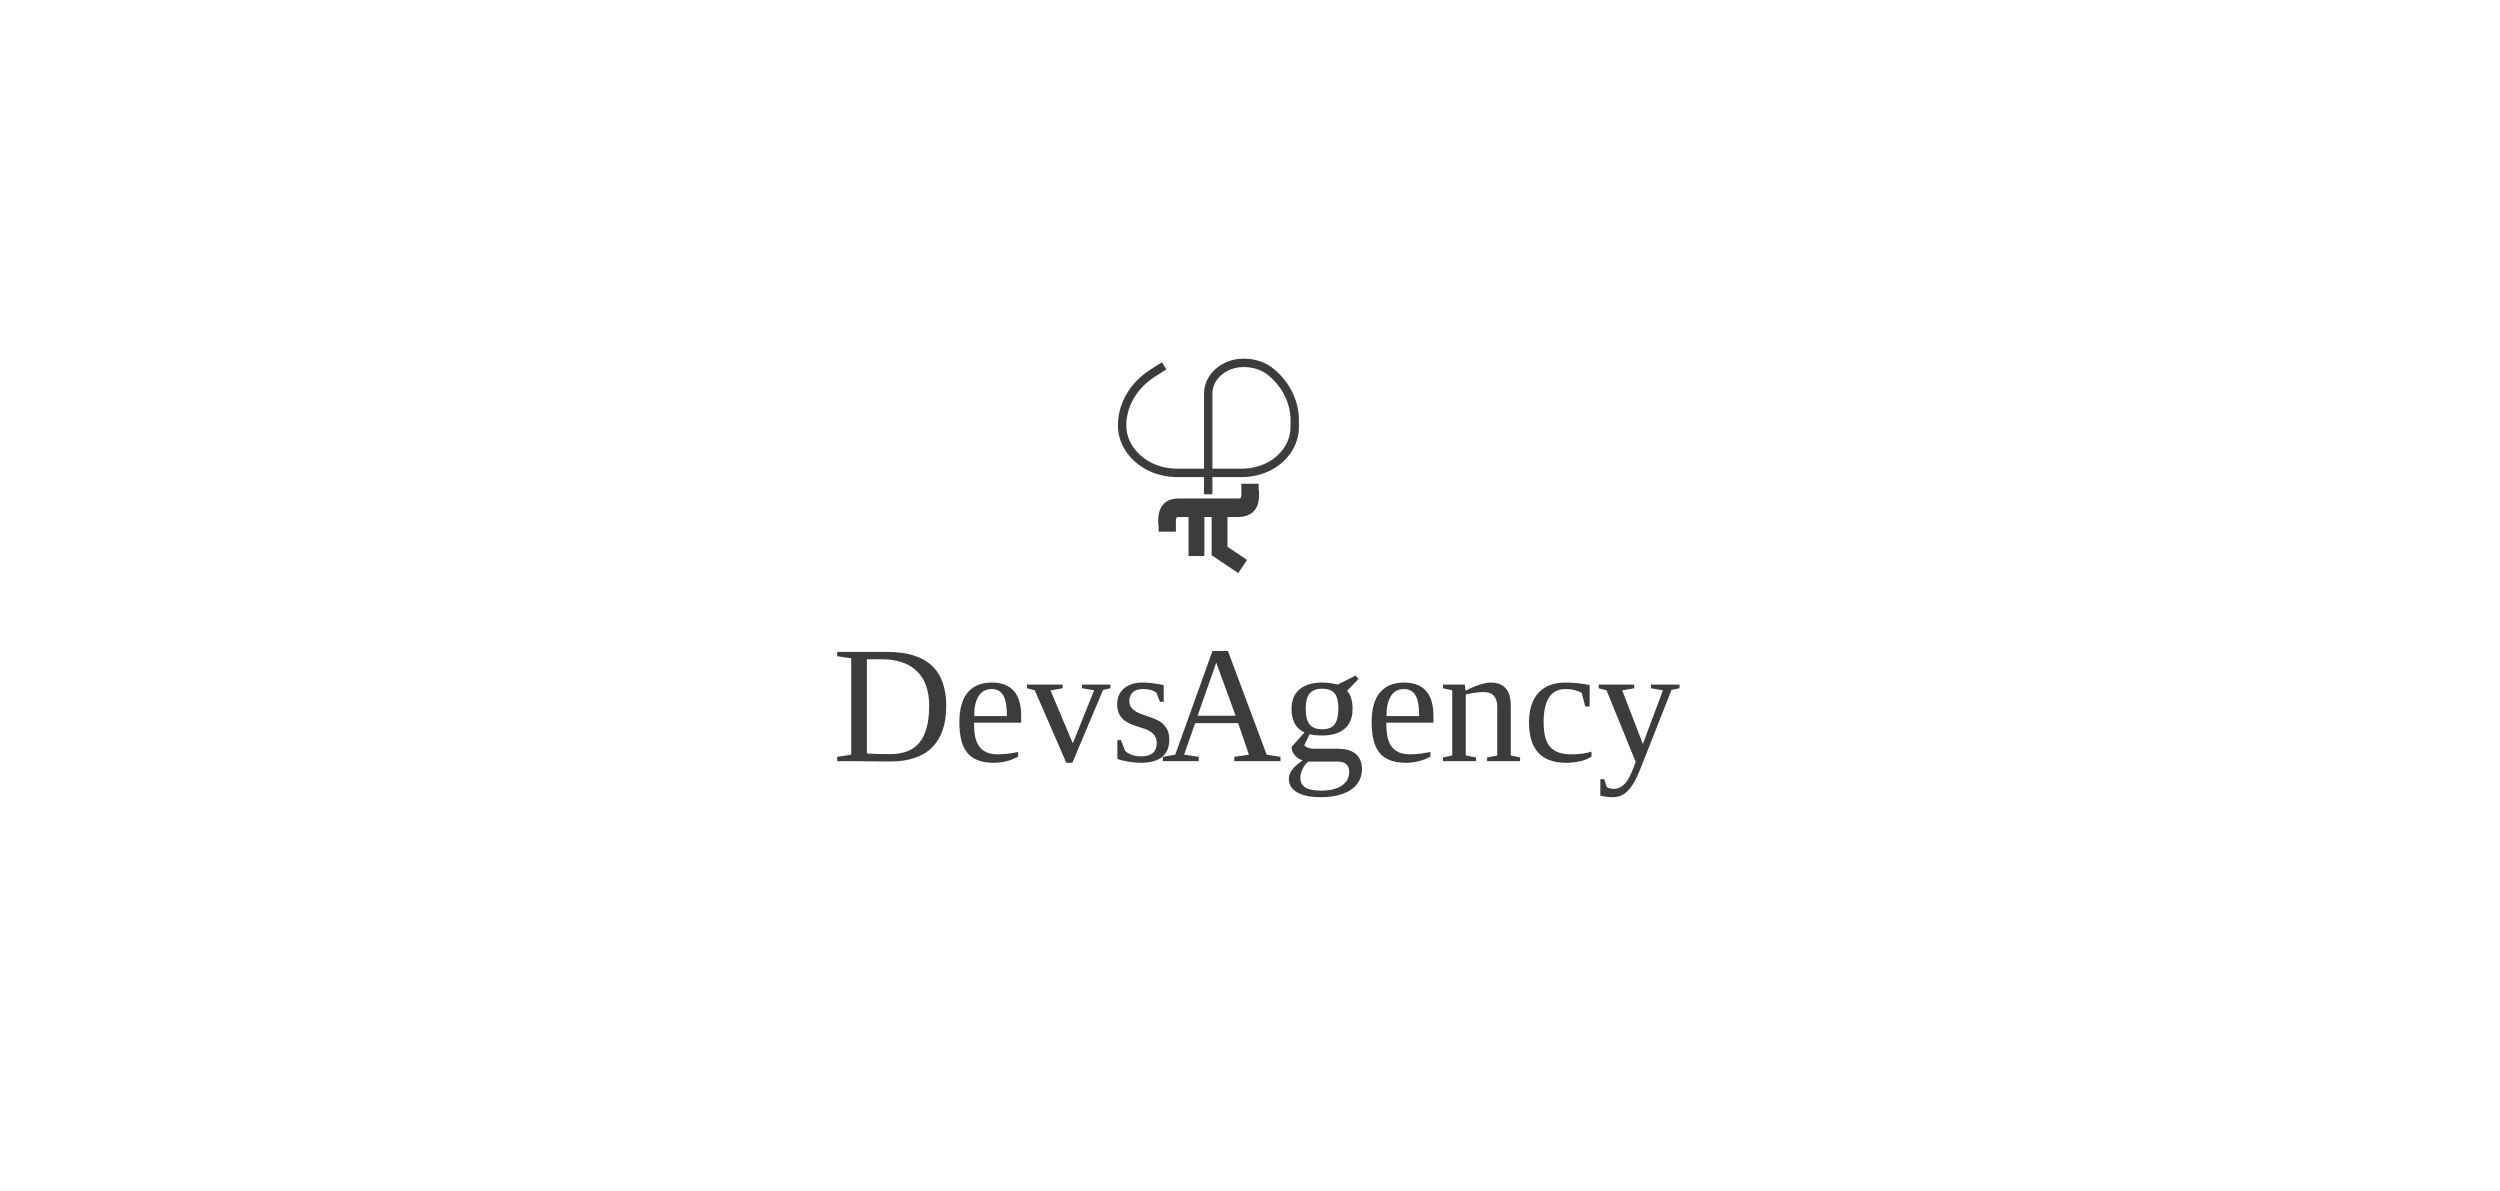
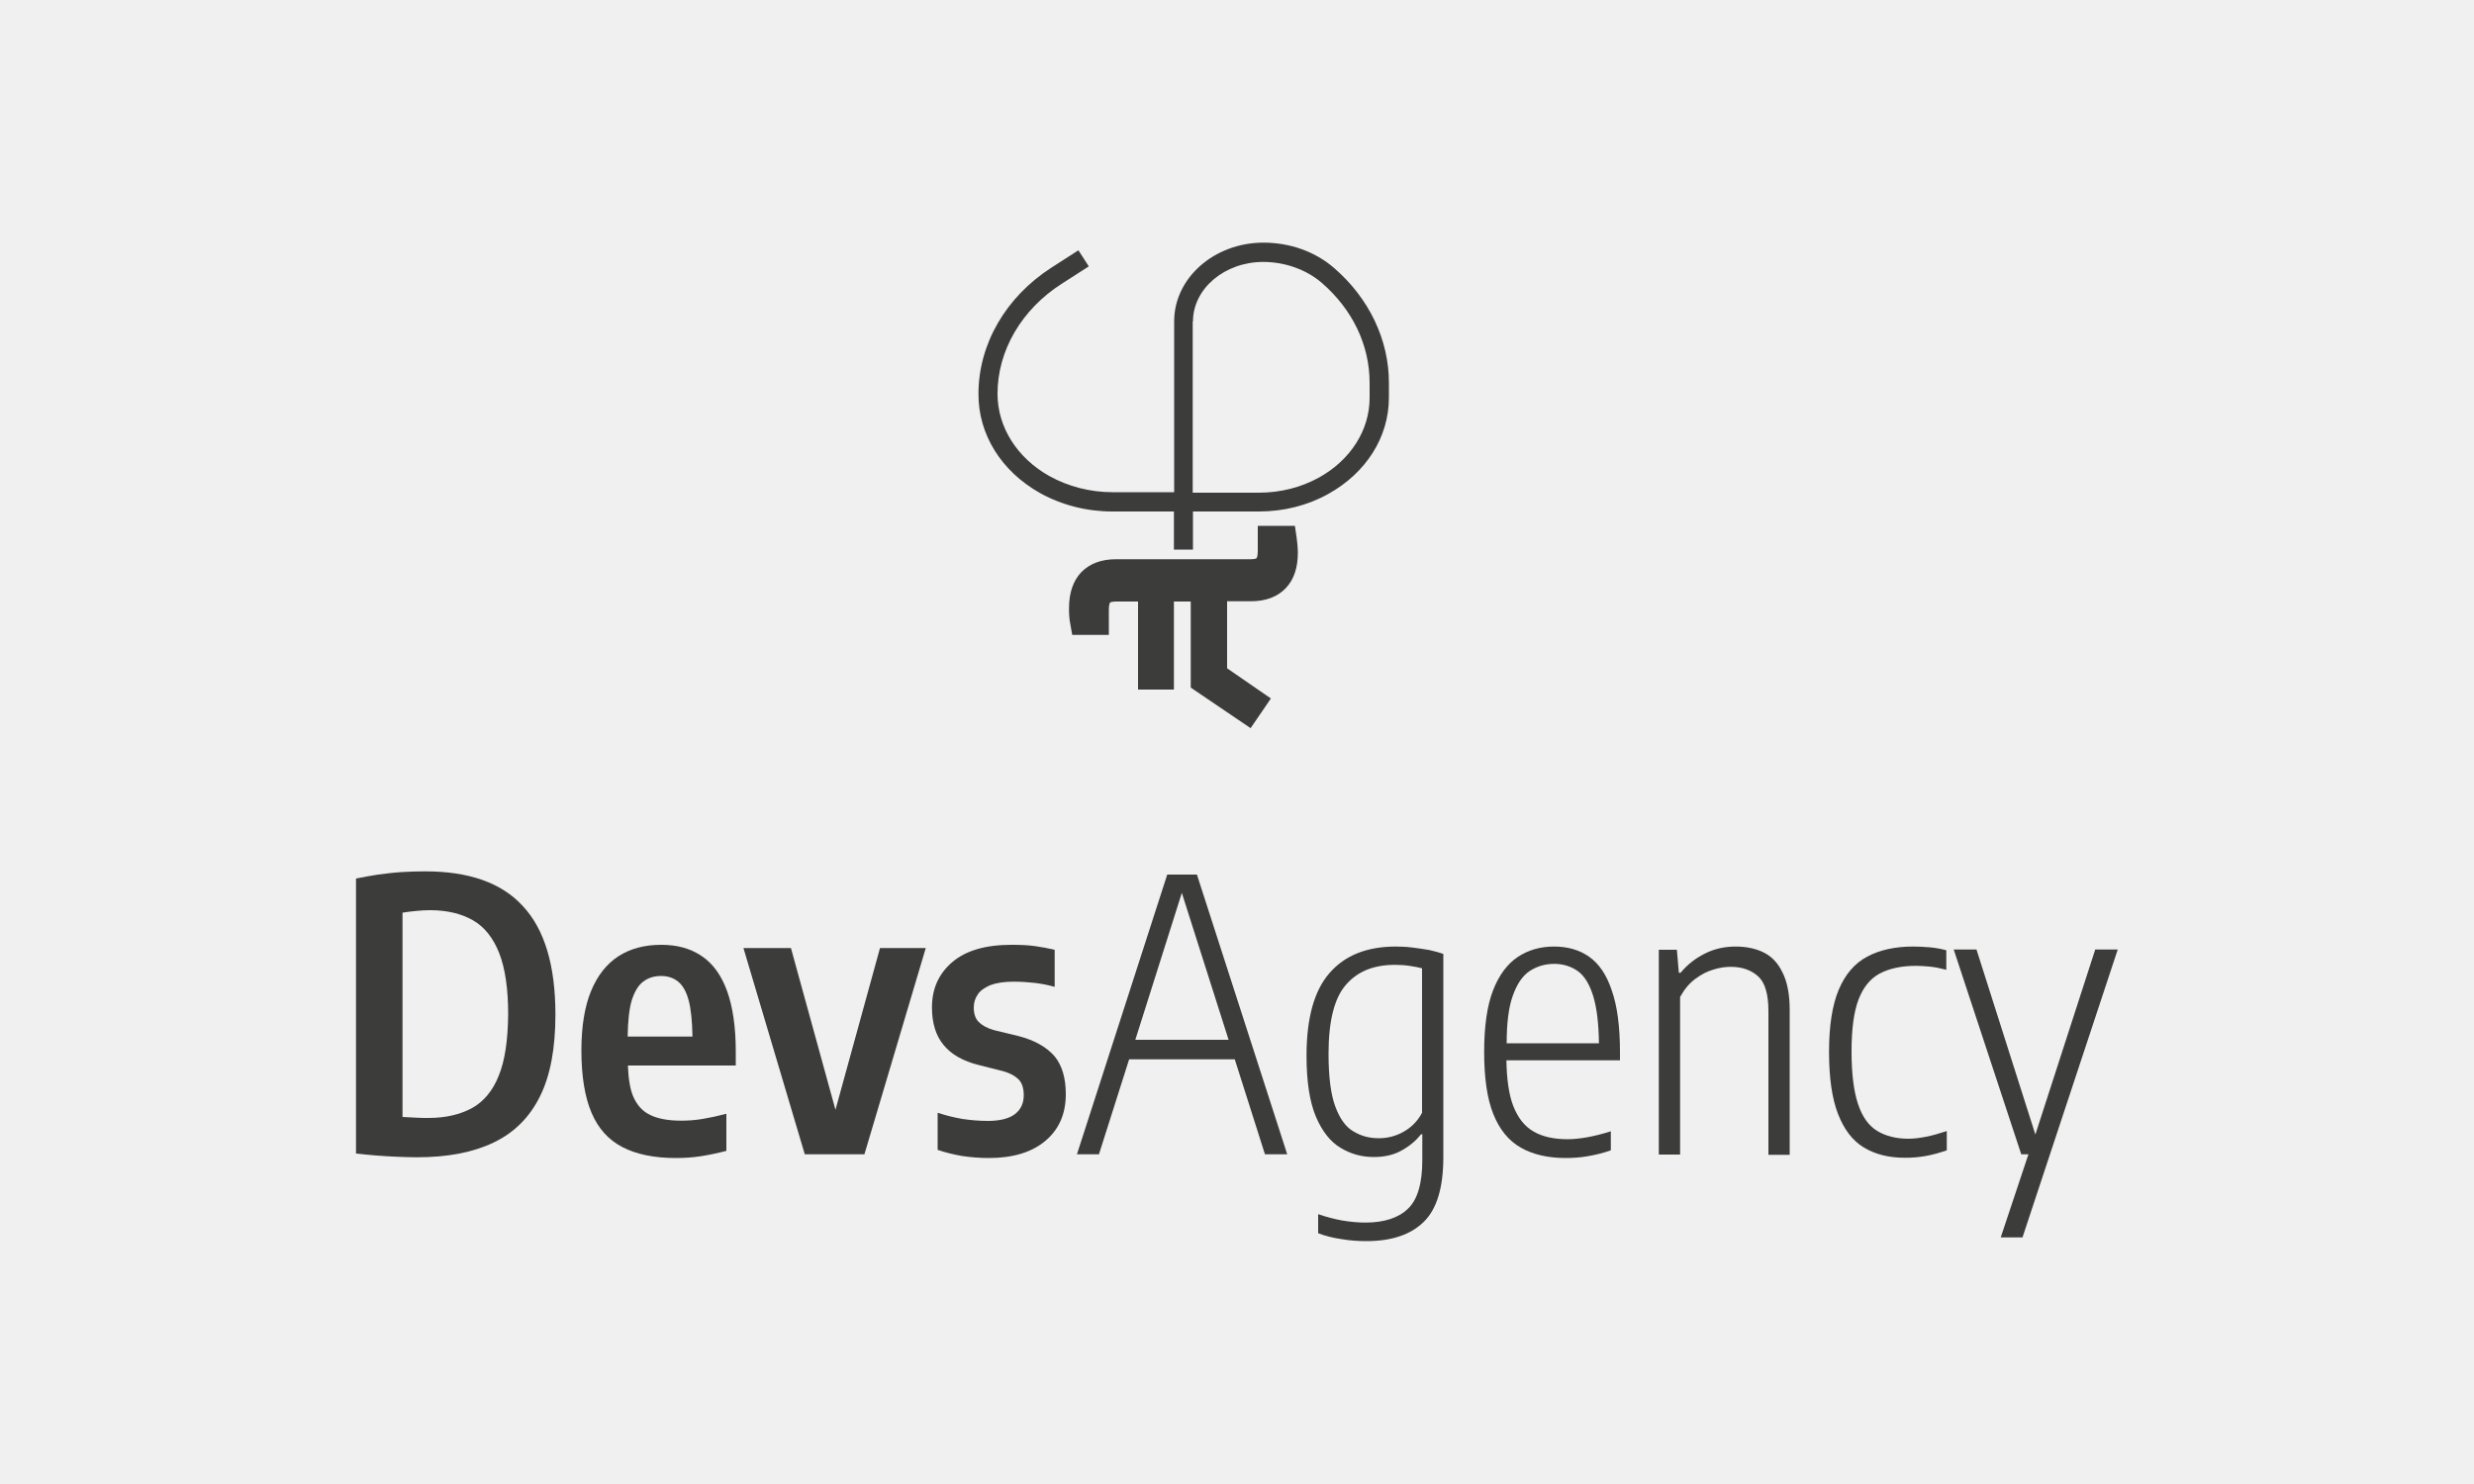
- <svg xmlns="http://www.w3.org/2000/svg" version="1.1" id="Calque_1" x="0px" y="0px" viewBox="0 0 595.3 283.5" style="enable-background:new 0 0 595.3 283.5;" xml:space="preserve">
+ <svg xmlns="http://www.w3.org/2000/svg" version="1.1" id="Calque_1" x="0px" y="0px" viewBox="0 0 1000 600" style="enable-background:new 0 0 1000 600;" xml:space="preserve">
  <style type="text/css">
- 	.st0{fill:#FFFFFF;}
- 	.st1{fill:#3C3C3B;}
- 	.st2{font-size:39.73px;}
- 	.st3{fill:#3C3C3B;stroke:#3C3C3B;stroke-width:3.775;stroke-miterlimit:10;}
- 	.st4{fill:none;stroke:#3C3C3B;stroke-width:3.775;stroke-miterlimit:10;}
- 	.st5{fill:#3C3C3B;stroke:#3C3C3B;stroke-width:2.815;stroke-miterlimit:10;}
- 	.st6{fill:none;stroke:#3C3C3B;stroke-width:2;stroke-miterlimit:10;}
+ 	.st0{fill:#3C3C3B;}
</style>
  <g>
-     <rect x="0" y="0" class="st0" width="595.3" height="283.5" />
-     <text transform="matrix(1 0 0 1 198.2068 181.2479)">
-       <tspan x="0" y="0" class="st1 st2">Devs</tspan>
-       <tspan x="78.3" y="0" class="st1 st2">Agency</tspan>
-     </text>
-     <g>
-       <g>
-         <line class="st3" x1="284.9" y1="121.9" x2="284.9" y2="132.4" />
-         <polyline class="st4" points="290.4,121.9 290.4,131.2 295.9,134.9    " />
-         <path class="st5" d="M280.7,120.1h4.3c0.8,0,4.1,0,4.9,0h5c0.8,0,1.3-0.2,1.6-0.6c0.3-0.4,0.5-0.9,0.5-1.7v-1.2h1.3     c0,0.2,0.1,0.4,0.1,0.6c0,0.2,0,0.5,0,0.8c0,1.2-0.3,2.2-0.9,2.8c-0.6,0.6-1.5,0.9-2.6,0.9c0,0-9.2,0-9.8,0h-4.3     c-0.8,0-1.3,0.2-1.7,0.6c-0.3,0.4-0.5,0.9-0.5,1.7v1.2h-1.3c0-0.2-0.1-0.4-0.1-0.6c0-0.2,0-0.5,0-0.8c0-1.2,0.3-2.2,0.9-2.8     C278.6,120.4,279.5,120.1,280.7,120.1L280.7,120.1z" />
-       </g>
-       <path class="st6" d="M277.2,87.1l-2.8,1.8c-4.5,2.9-7.2,7.5-7.2,12.4v0c0,3.9,2.3,7.4,6,9.5v0c2.1,1.2,4.6,1.8,7.1,1.8h15.4    c2.4,0,4.8-0.6,6.8-1.7v0c3.6-2,5.8-5.5,5.8-9.2v-1.6c0-4.2-1.9-8.3-5.4-11.3v0c-1.8-1.6-4.2-2.4-6.8-2.4l0,0    c-4.6,0-8.4,3.3-8.4,7.3v24" />
-     </g>
+     <path class="st0" d="M171.9,352.3c-3.3,0-6.5,0.1-9.7,0.3c-3.2,0.2-6.3,0.6-9.4,1c-3.1,0.5-6,1-8.9,1.6v111.2   c2.9,0.3,5.7,0.6,8.4,0.8c2.8,0.2,5.5,0.4,8.3,0.5c2.7,0.1,5.4,0.2,8,0.2c12.4,0,22.7-2,31-6c8.3-4,14.5-10.2,18.7-18.7   c4.2-8.5,6.2-19.5,6.2-33c0-19.9-4.4-34.5-13.2-43.9C202.7,356.9,189.5,352.3,171.9,352.3z M201.6,434.9   c-2.4,6.1-6.1,10.5-10.8,13.1c-4.8,2.6-10.6,4-17.6,4c-1.5,0-3.1,0-4.8-0.1c-1.7-0.1-3.6-0.2-5.7-0.3V369c1.7-0.3,3.6-0.5,5.6-0.7   c2-0.2,3.8-0.3,5.5-0.3c6.9,0,12.7,1.4,17.4,4.1c4.7,2.7,8.2,7.2,10.6,13.3c2.4,6.2,3.6,14.4,3.6,24.7   C205.3,420.5,204.1,428.8,201.6,434.9z" />
+     <path class="st0" d="M283.7,386.6c-4.5-3.1-9.9-4.6-16.4-4.6c-6.7,0-12.5,1.5-17.3,4.6c-4.8,3.1-8.5,7.8-11.1,14.1   c-2.6,6.3-3.9,14.4-3.9,24c0,10.4,1.4,18.9,4.1,25.2c2.7,6.4,6.9,11,12.5,13.9c5.6,2.9,12.8,4.4,21.5,4.4c3.4,0,6.7-0.2,10-0.7   c3.2-0.5,6.7-1.2,10.5-2.2v-15c-3.4,0.9-6.6,1.6-9.6,2.1c-3,0.5-5.9,0.7-8.7,0.7c-5.2,0-9.4-0.8-12.5-2.3c-3.1-1.5-5.4-4-6.9-7.6   c-1.3-3.1-1.9-7.3-2.1-12.4h43.6v-5.6c0-9.9-1.2-18.1-3.5-24.5C291.6,394.4,288.2,389.6,283.7,386.6z M260.1,396.8   c2-1.5,4.4-2.2,7.1-2.2c2.6,0,4.9,0.7,6.8,2.2c1.9,1.5,3.4,4,4.4,7.8c0.9,3.5,1.4,8.3,1.5,14.5h-26.2c0.1-6.2,0.6-11,1.6-14.5   C256.5,400.8,258.1,398.2,260.1,396.8z" />
+     <polygon class="st0" points="337.7,448.7 319.7,383.3 300.5,383.3 325.3,466.7 349.4,466.7 374.2,383.3 355.7,383.3  " />
+     <path class="st0" d="M411.7,418.9l-9.9-2.4c-2.8-0.8-4.8-1.9-6.2-3.3c-1.4-1.4-2-3.4-2-5.9c0-1.9,0.5-3.6,1.6-5.2   c1-1.6,2.8-2.8,5.1-3.8c2.4-0.9,5.5-1.4,9.4-1.4c3.1,0,5.9,0.2,8.5,0.5c2.6,0.3,5.3,0.8,8.1,1.6v-15c-2.5-0.6-5.3-1.1-8.1-1.5   c-2.9-0.4-6-0.5-9.4-0.5c-10.4,0-18.4,2.3-23.9,7c-5.5,4.7-8.2,10.8-8.2,18.3c0,6.4,1.6,11.5,4.7,15.2c3.1,3.8,7.8,6.5,14.2,8.1   l9.9,2.5c2.8,0.8,4.8,1.9,6.2,3.3c1.4,1.4,2.1,3.6,2.1,6.4c0,3.3-1.2,5.8-3.5,7.6c-2.3,1.8-6,2.8-11,2.8c-3.5,0-6.9-0.3-10.3-0.8   c-3.4-0.6-6.7-1.4-10-2.5v15c3.2,1.1,6.5,1.9,10,2.5c3.4,0.5,7,0.8,10.7,0.8c9.7,0,17.3-2.3,22.8-6.9c5.5-4.6,8.3-10.9,8.3-18.9   c0-6.5-1.5-11.6-4.5-15.3C423.1,423.4,418.3,420.6,411.7,418.9z" />
+     <path class="st0" d="M471.8,353.6l-36.5,113.1h8.9l12.2-38.4h42.7l12.2,38.4h9l-36.5-113.1H471.8z M458.9,420.4l18.8-59.4   l18.9,59.4H458.9z" />
+     <path class="st0" d="M570.9,383.1c-2.3-0.3-4.6-0.4-6.7-0.4c-11.6,0-20.5,3.5-26.7,10.6c-6.3,7.1-9.4,18.3-9.4,33.6   c0,10.5,1.3,18.7,3.8,24.6c2.5,5.9,5.9,10.2,10,12.6c4.1,2.5,8.6,3.7,13.4,3.7c4.4,0,8.3-0.9,11.5-2.8c3.2-1.8,5.7-4,7.6-6.4h0.5   V469c0,9.4-1.9,16-5.8,19.7c-3.8,3.7-9.6,5.6-17.2,5.6c-3,0-6-0.3-9.2-0.8c-3.2-0.6-6.4-1.4-9.9-2.6v7.7c2.8,1.1,6,1.9,9.5,2.4   c3.5,0.6,6.8,0.8,10,0.8c10.2,0,17.9-2.6,23.2-7.8c5.3-5.2,7.9-13.9,7.9-26.1v-82.2c-1.6-0.6-3.5-1.1-5.7-1.6   C575.5,383.7,573.2,383.4,570.9,383.1z M574.8,449.9c-1.8,3.4-4.3,5.9-7.5,7.7c-3.2,1.8-6.6,2.6-10,2.6c-3.8,0-7.2-0.9-10.3-2.8   c-3.1-1.8-5.5-5.2-7.3-10.1c-1.8-4.9-2.7-12-2.7-21.2c0-13.2,2.3-22.5,7-27.9c4.6-5.4,11.2-8.1,19.8-8.1c1.9,0,3.8,0.1,5.9,0.4   c2,0.3,3.7,0.6,5.1,1V449.9z" />
+     <path class="st0" d="M642.3,386.8c-4-2.8-8.7-4.1-14.2-4.1c-5.5,0-10.4,1.4-14.6,4.2c-4.2,2.8-7.6,7.3-10,13.5   c-2.4,6.2-3.6,14.5-3.6,24.9c0,10.5,1.2,18.9,3.7,25.1c2.5,6.3,6.2,10.8,11.1,13.6c4.9,2.8,11,4.2,18.2,4.2c2.9,0,5.7-0.2,8.7-0.7   c2.9-0.5,6.1-1.2,9.5-2.4v-7.7c-3.5,1.1-6.7,1.9-9.5,2.4c-2.8,0.5-5.5,0.8-7.9,0.8c-5.6,0-10.2-1-13.8-3.1   c-3.7-2.1-6.4-5.6-8.3-10.5c-1.7-4.5-2.6-10.7-2.7-18.3h45.9v-3.2c0-10.4-1.1-18.8-3.3-25C649.4,394.1,646.3,389.6,642.3,386.8z    M611.4,402.8c1.7-4.9,4-8.3,6.9-10.2c2.9-1.9,6.2-2.9,9.9-2.9c3.6,0,6.8,1,9.5,2.9c2.7,1.9,4.8,5.3,6.3,10.2   c1.4,4.6,2.2,10.9,2.3,19h-37.3C609,413.7,609.8,407.3,611.4,402.8z" />
+     <path class="st0" d="M712.7,385c-3.3-1.6-7.1-2.3-11.2-2.3c-4.4,0-8.5,0.9-12.3,2.8c-3.8,1.9-7.1,4.4-9.9,7.8h-0.7l-0.8-9.3h-7.3   v82.8h8.6v-63.7c1.7-3.1,3.7-5.5,6.1-7.3c2.4-1.8,4.9-3.1,7.4-3.8c2.5-0.8,4.9-1.1,7-1.1c4.5,0,8.2,1.3,11,3.8   c2.8,2.5,4.2,7.2,4.2,14.1v58.1h8.6v-58.5c0-6.4-1-11.5-2.9-15.2C718.6,389.2,716,386.6,712.7,385z" />
+     <path class="st0" d="M773.2,382.7c-7.3,0-13.5,1.4-18.5,4.1c-5.1,2.7-8.9,7.2-11.5,13.4c-2.6,6.2-3.9,14.6-3.9,25.1   c0,10.4,1.2,18.8,3.6,25c2.4,6.2,5.8,10.8,10.4,13.6c4.6,2.8,10.1,4.2,16.7,4.2c2.8,0,5.5-0.2,8.3-0.7c2.8-0.5,5.6-1.3,8.6-2.3   v-7.8c-3.1,1-5.8,1.8-8.4,2.3c-2.5,0.5-4.9,0.8-7.1,0.8c-5,0-9.3-1.1-12.7-3.2c-3.4-2.1-6-5.7-7.7-10.9c-1.7-5.1-2.6-12.2-2.6-21.2   c0-8.9,0.9-15.9,2.8-20.9c1.9-5,4.7-8.5,8.6-10.6c3.8-2,8.7-3.1,14.6-3.1c1.5,0,3.3,0.1,5.5,0.3c2.2,0.2,4.5,0.7,6.8,1.3v-7.9   c-2.2-0.6-4.5-1-6.8-1.2C777.6,382.8,775.4,382.7,773.2,382.7z" />
+     <polygon class="st0" points="846.9,383.9 822.7,458.7 798.9,383.9 789.7,383.9 817,466.7 819.9,466.7 808.7,500.3 817.5,500.3    856,383.9  " />
+     <path class="st0" d="M524.1,217.3l-0.7-4.7h-15v10.2c0,2.3-0.5,2.9-0.5,2.9c0,0-0.5,0.4-2.3,0.4h-54.5v0c-6,0-10.7,1.8-14.1,5.3   c-3.2,3.4-4.9,8.3-4.9,14.4c0,1.2,0,2.3,0.1,3.4c0.1,1.1,0.2,2.1,0.4,3l0.8,4.5h14.8v-10.2c0-2.3,0.5-2.9,0.5-2.9   c0,0,0.6-0.4,2.4-0.4h8.9v35.6h14.5v-35.6h6.8v34.8l24.2,16.4l8.2-12L496,270.2v-27.1h9.6c6,0,10.8-1.8,14.1-5.3   c3.3-3.4,4.9-8.3,4.9-14.4c0-1.2-0.1-2.3-0.2-3.5C524.3,219,524.2,218.1,524.1,217.3z" />
+     <path class="st0" d="M420.3,199.3c8.8,4.9,18.9,7.5,29.3,7.5h24.9v15.4h7.7v-15.4h26.7c9.9,0,19.6-2.4,28-7.1   c15.3-8.5,24.5-23,24.5-38.9v-6.1c0-17.3-8-34.1-22.1-46.3c-7.7-6.7-17.9-10.3-28.6-10.3c-19.9,0-36.1,14.3-36.1,31.8v69.1h-24.9   c-9.1,0-17.9-2.3-25.5-6.5c-13.2-7.4-21-19.9-21-33.3c0-17.4,9.7-34.1,26-44.5l10.9-7l-4.2-6.5l-10.9,7c-18.5,11.9-29.5,31-29.5,51   C395.4,175.6,404.7,190.5,420.3,199.3z M482.2,130c0-13.3,12.8-24.1,28.4-24.1c8.8,0,17.4,3.1,23.6,8.4   c12.5,10.8,19.4,25.2,19.4,40.5v6.1c0,13-7.7,25.1-20.5,32.2c-7.3,4-15.6,6.1-24.3,6.1h-26.7V130z" />
  </g>
</svg>
